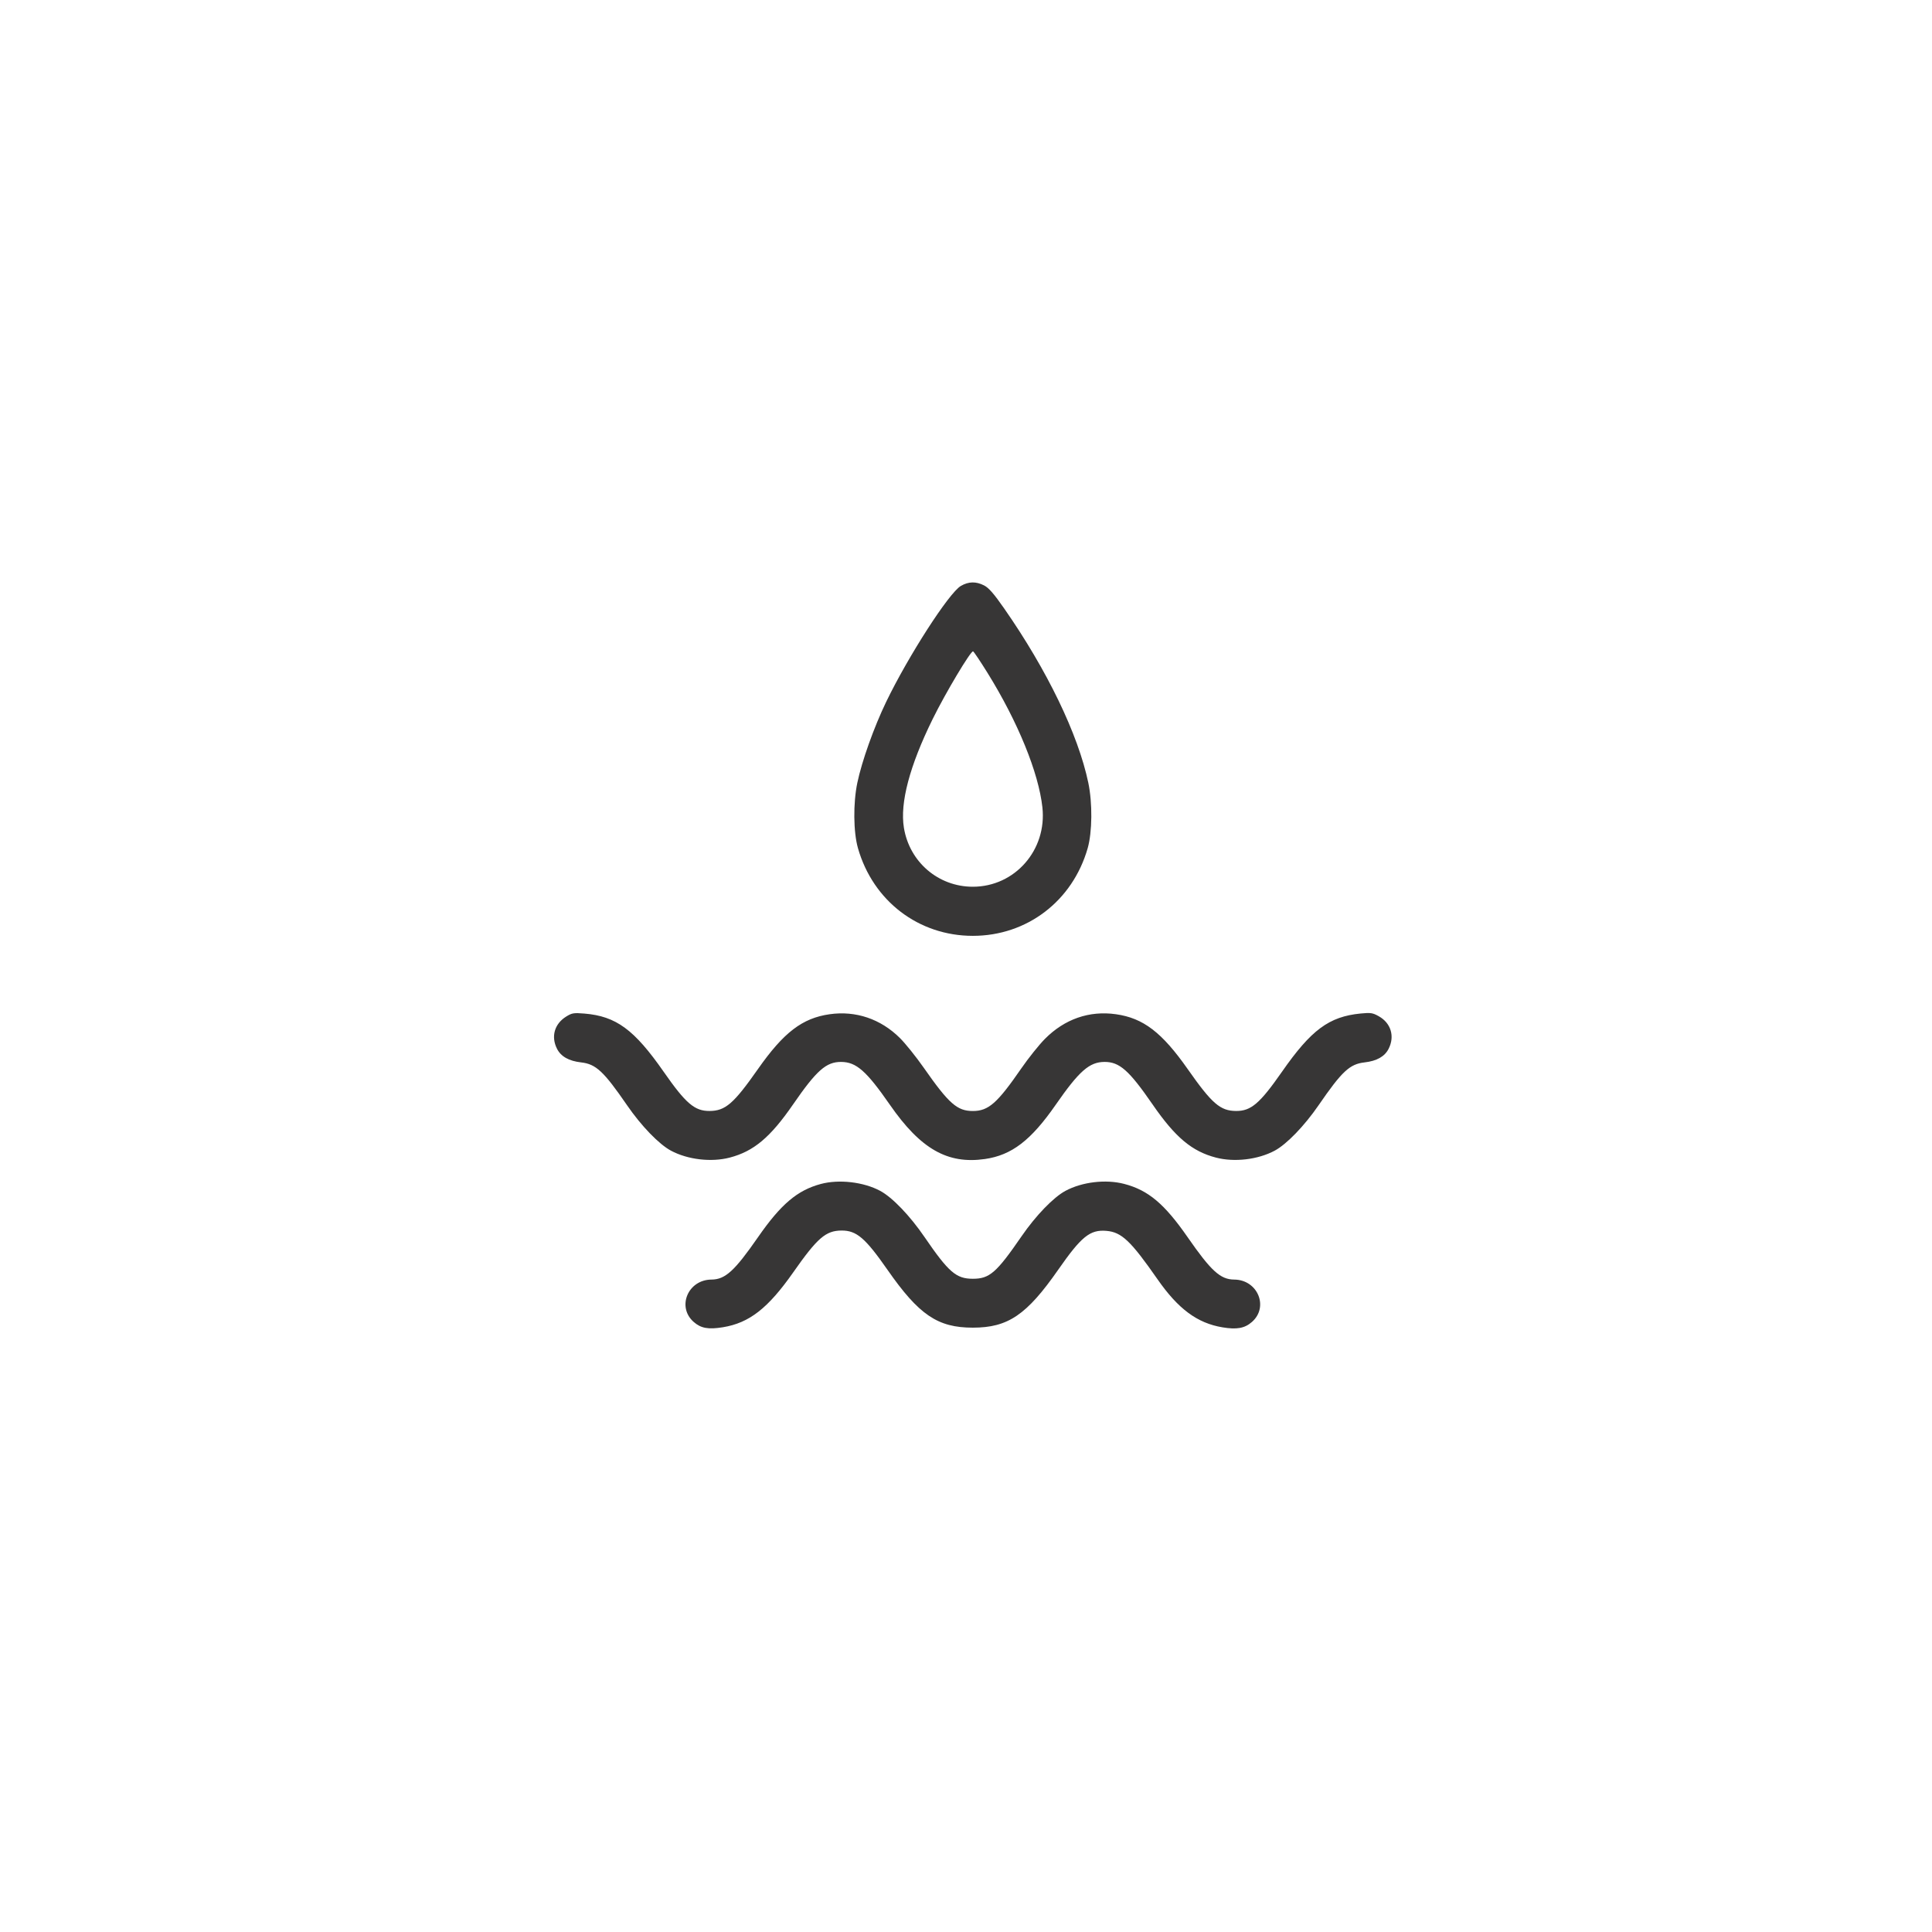
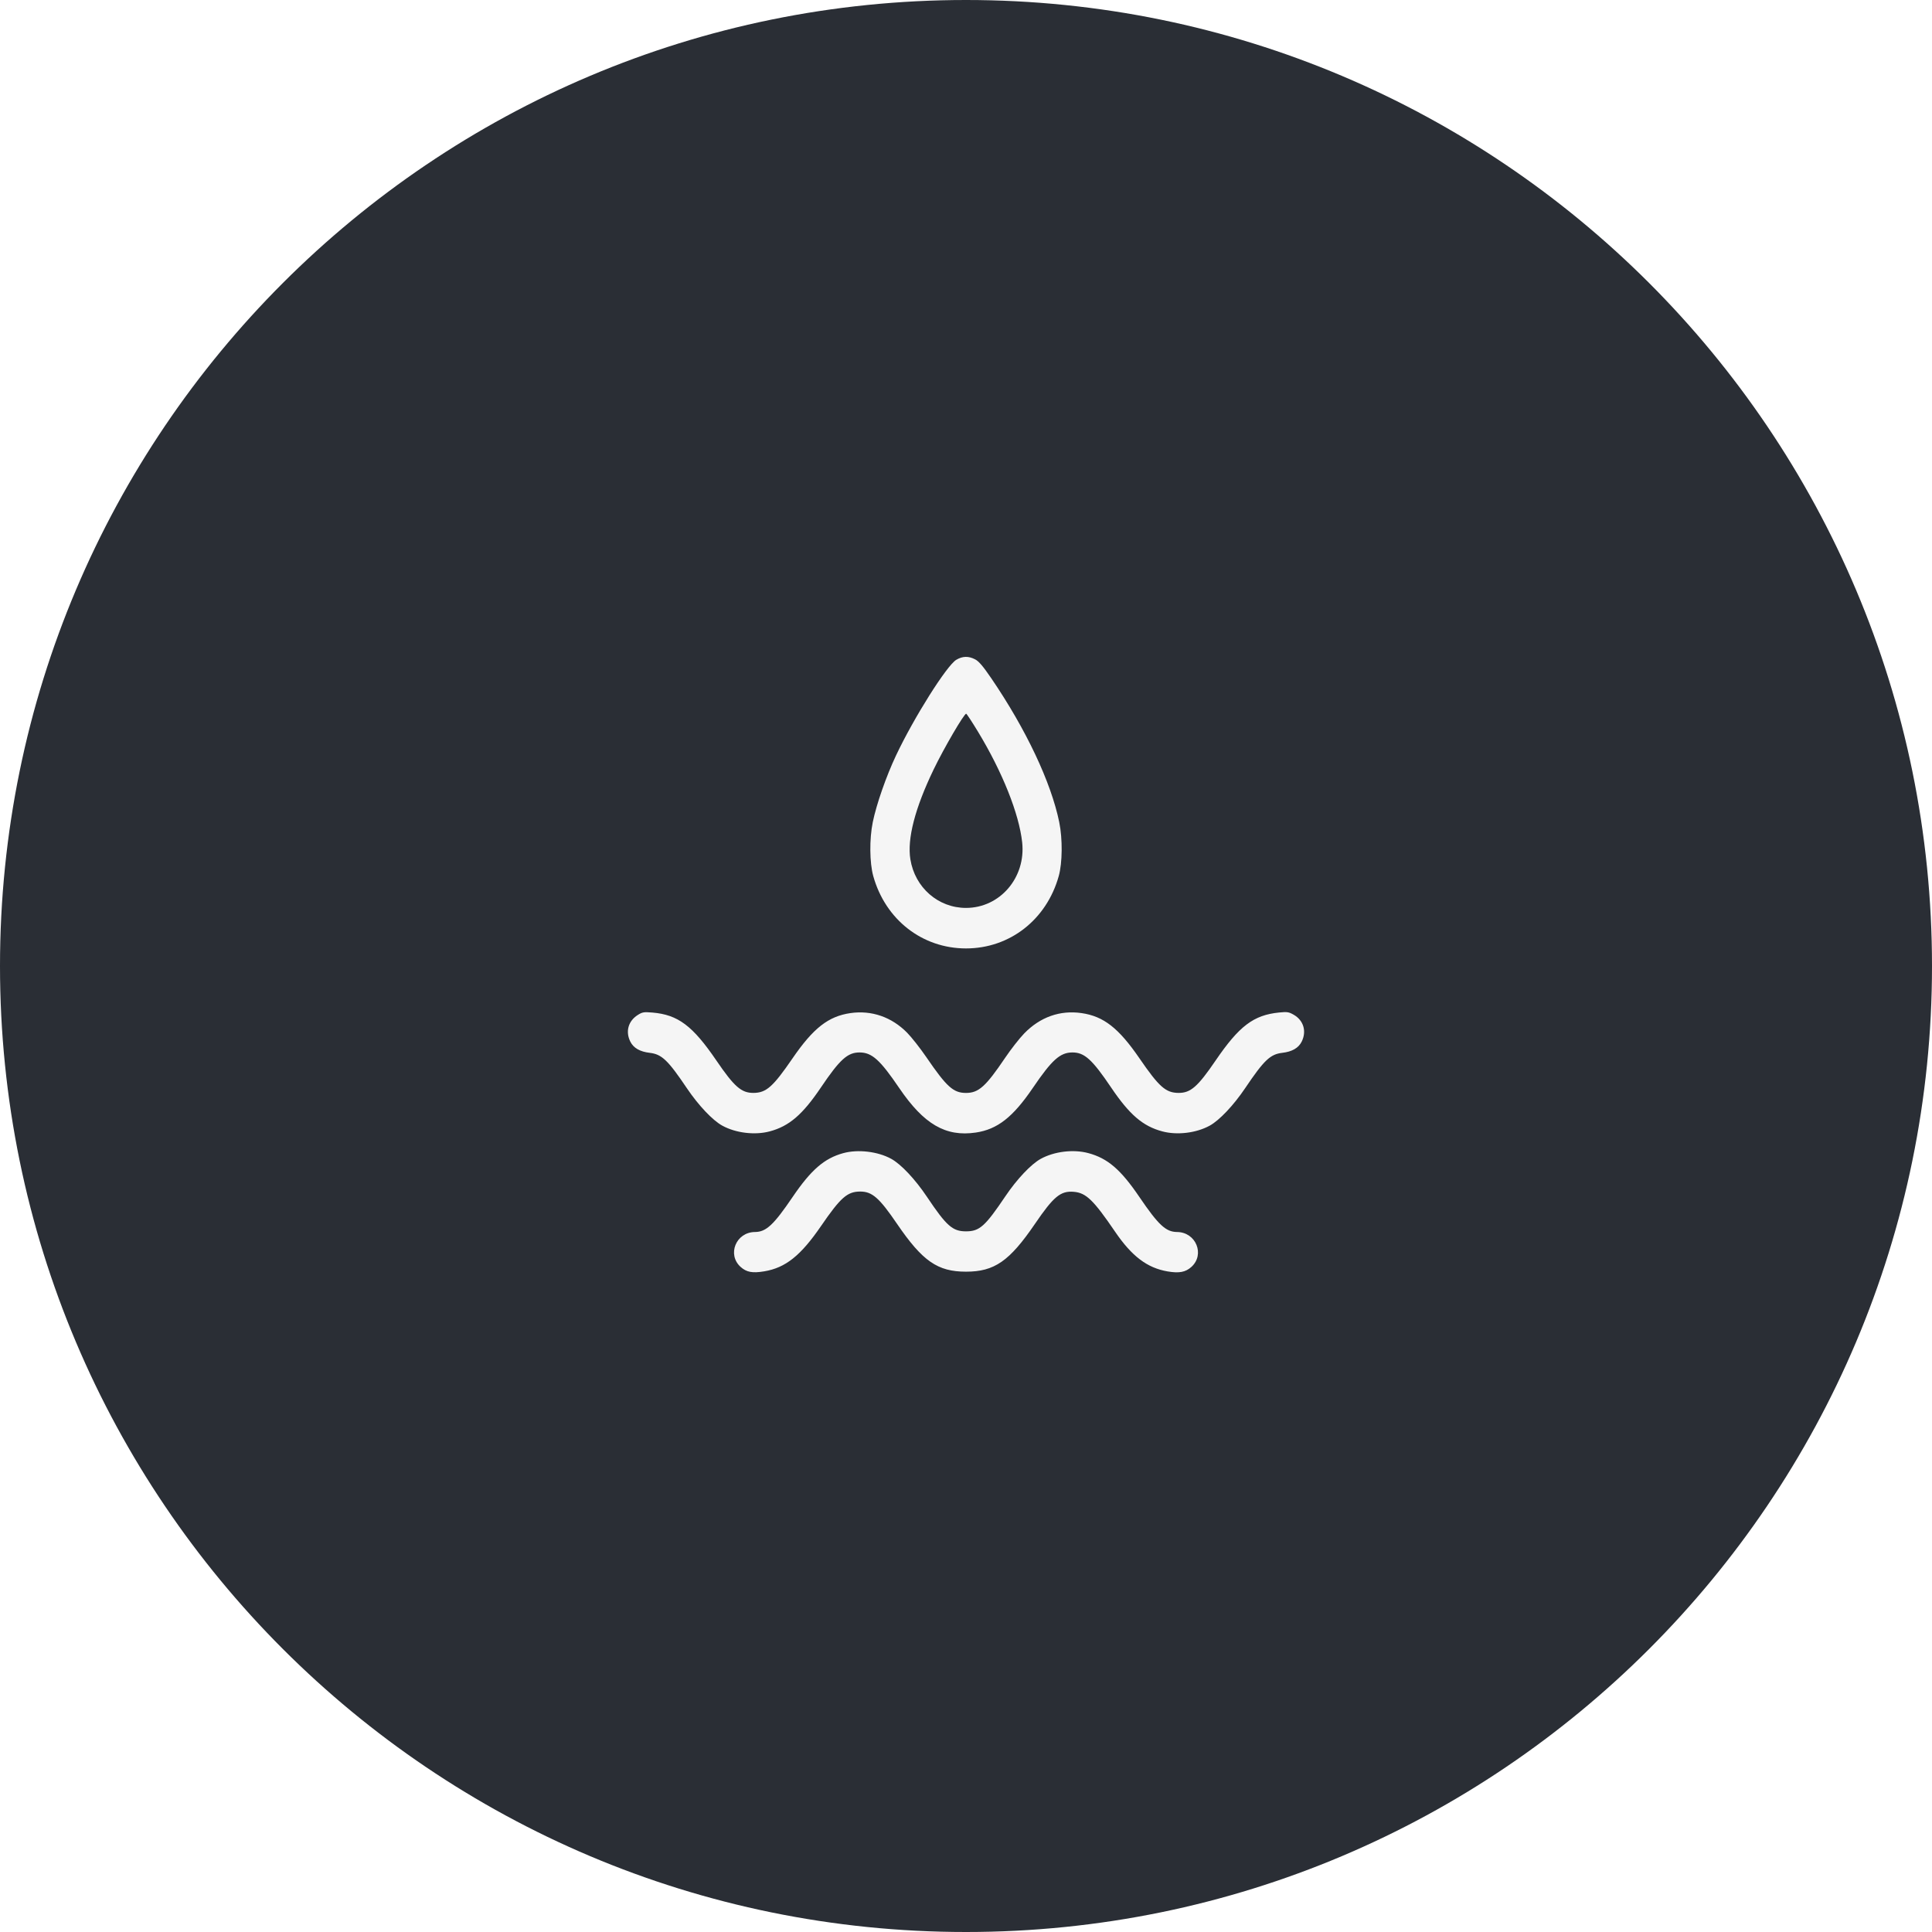
- <svg xmlns="http://www.w3.org/2000/svg" width="186" height="186" viewBox="0 0 186 186" fill="none">
-   <path fill-rule="evenodd" clip-rule="evenodd" d="M92.501 56.412C91.363 57.075 87.447 63.155 85.316 67.568C84.143 69.999 82.975 73.273 82.538 75.361C82.129 77.316 82.156 80.108 82.599 81.658C84.052 86.746 88.443 90.097 93.657 90.097C98.871 90.097 103.262 86.746 104.715 81.658C105.157 80.108 105.184 77.316 104.775 75.361C103.799 70.701 100.816 64.52 96.668 58.568C95.684 57.155 95.192 56.591 94.744 56.362C93.959 55.962 93.247 55.977 92.501 56.412ZM95.085 64.802C97.998 69.503 99.989 74.384 100.355 77.725C100.806 81.832 97.706 85.369 93.657 85.369C90.34 85.369 87.563 82.994 87.022 79.695C86.628 77.295 87.57 73.738 89.796 69.215C91.038 66.692 93.461 62.636 93.682 62.709C93.755 62.734 94.386 63.675 95.085 64.802ZM54.508 97.868C53.376 98.572 53.029 99.8 53.628 100.975C54.007 101.717 54.772 102.148 55.948 102.281C57.374 102.442 58.118 103.136 60.367 106.403C61.743 108.403 63.439 110.158 64.594 110.778C66.204 111.641 68.47 111.909 70.246 111.447C72.563 110.843 74.161 109.503 76.353 106.324C78.614 103.044 79.539 102.228 80.98 102.235C82.436 102.244 83.409 103.099 85.674 106.362C88.629 110.621 91.225 112.101 94.827 111.582C97.398 111.212 99.253 109.791 101.628 106.371C103.899 103.102 104.876 102.244 106.333 102.235C107.775 102.228 108.699 103.044 110.96 106.324C113.152 109.503 114.75 110.843 117.067 111.447C118.843 111.909 121.109 111.641 122.719 110.778C123.874 110.158 125.57 108.403 126.947 106.403C129.195 103.136 129.939 102.442 131.366 102.281C132.541 102.148 133.307 101.717 133.685 100.975C134.298 99.774 133.914 98.497 132.742 97.839C132.153 97.507 131.959 97.478 130.986 97.574C127.948 97.874 126.232 99.146 123.416 103.187C121.288 106.239 120.44 106.964 119.006 106.957C117.48 106.949 116.68 106.257 114.348 102.93C111.865 99.389 110.069 98.015 107.435 97.643C104.869 97.28 102.494 98.105 100.598 100.017C100.031 100.589 99.005 101.871 98.319 102.866C96.008 106.216 95.161 106.96 93.657 106.96C92.148 106.96 91.352 106.257 88.925 102.784C88.198 101.744 87.166 100.459 86.631 99.928C84.784 98.097 82.392 97.287 79.878 97.643C77.244 98.015 75.448 99.389 72.965 102.93C70.633 106.257 69.833 106.949 68.307 106.957C66.873 106.964 66.025 106.239 63.897 103.187C61.06 99.115 59.314 97.833 56.26 97.579C55.238 97.494 55.061 97.524 54.508 97.868ZM79.017 113.986C76.761 114.593 75.18 115.933 72.975 119.11C70.713 122.369 69.821 123.18 68.49 123.189C66.231 123.205 65.137 125.822 66.785 127.268C67.481 127.88 68.189 128.008 69.599 127.778C72.136 127.363 73.941 125.954 76.366 122.495C78.699 119.168 79.499 118.476 81.025 118.468C82.459 118.461 83.307 119.186 85.434 122.238C88.471 126.596 90.272 127.818 93.657 127.818C97.041 127.818 98.842 126.596 101.879 122.238C104.113 119.034 104.938 118.368 106.513 118.499C107.976 118.62 108.855 119.452 111.435 123.155C113.433 126.024 115.268 127.383 117.691 127.787C119.074 128.018 119.833 127.879 120.529 127.268C122.176 125.822 121.082 123.205 118.823 123.189C117.492 123.18 116.6 122.369 114.338 119.11C112.106 115.894 110.543 114.581 108.228 113.978C106.452 113.516 104.186 113.784 102.576 114.647C101.421 115.267 99.725 117.022 98.348 119.022C95.93 122.535 95.269 123.111 93.657 123.111C92.053 123.111 91.33 122.486 89.008 119.095C87.597 117.033 85.91 115.276 84.737 114.647C83.138 113.789 80.768 113.515 79.017 113.986Z" fill="#373636" />
+ <svg xmlns="http://www.w3.org/2000/svg" width="200" height="200" viewBox="0 0 200 200" fill="none">
+   <g filter="url(#filter0_b_688_717)">
+     <circle cx="100" cy="100" r="100" fill="#2A2E35" />
+   </g>
+   <path fill-rule="evenodd" clip-rule="evenodd" d="M98.997 68.301C98.009 68.889 94.61 74.282 92.76 78.197C91.741 80.353 90.728 83.258 90.349 85.11C89.993 86.844 90.016 89.321 90.401 90.696C91.662 95.209 95.474 98.181 100 98.181C104.527 98.181 108.338 95.209 109.6 90.696C109.984 89.321 110.007 86.844 109.652 85.11C108.805 80.976 106.215 75.493 102.615 70.212C101.76 68.96 101.333 68.459 100.944 68.256C100.262 67.901 99.645 67.915 98.997 68.301ZM101.24 75.743C103.769 79.913 105.497 84.243 105.816 87.207C106.207 90.85 103.516 93.987 100 93.987C97.121 93.987 94.711 91.881 94.241 88.954C93.899 86.825 94.717 83.669 96.649 79.657C97.727 77.42 99.831 73.821 100.022 73.886C100.086 73.908 100.634 74.743 101.24 75.743ZM66.015 105.075C65.033 105.7 64.731 106.789 65.252 107.832C65.58 108.489 66.245 108.872 67.265 108.99C68.504 109.133 69.15 109.749 71.101 112.646C72.297 114.421 73.769 115.977 74.772 116.527C76.169 117.293 78.136 117.531 79.678 117.121C81.689 116.585 83.076 115.396 84.979 112.576C86.942 109.667 87.745 108.942 88.996 108.949C90.26 108.957 91.105 109.715 93.071 112.61C95.636 116.388 97.889 117.701 101.016 117.241C103.248 116.912 104.858 115.652 106.921 112.618C108.892 109.718 109.74 108.957 111.005 108.949C112.256 108.942 113.059 109.667 115.022 112.576C116.925 115.396 118.312 116.585 120.323 117.121C121.864 117.531 123.832 117.293 125.229 116.527C126.232 115.977 127.704 114.421 128.899 112.646C130.851 109.749 131.497 109.133 132.735 108.99C133.756 108.872 134.421 108.489 134.749 107.832C135.281 106.766 134.948 105.633 133.93 105.049C133.419 104.755 133.251 104.729 132.406 104.815C129.769 105.08 128.279 106.209 125.834 109.793C123.987 112.501 123.251 113.144 122.006 113.137C120.682 113.131 119.987 112.517 117.962 109.566C115.807 106.424 114.248 105.206 111.961 104.875C109.734 104.553 107.672 105.285 106.026 106.981C105.534 107.488 104.643 108.626 104.048 109.509C102.042 112.48 101.306 113.14 100 113.14C98.691 113.14 97.999 112.517 95.893 109.436C95.262 108.513 94.366 107.373 93.902 106.903C92.298 105.278 90.222 104.56 88.04 104.875C85.753 105.206 84.194 106.424 82.038 109.566C80.013 112.517 79.319 113.131 77.994 113.137C76.749 113.144 76.013 112.501 74.166 109.793C71.703 106.181 70.188 105.044 67.536 104.819C66.65 104.744 66.496 104.77 66.015 105.075ZM87.292 119.373C85.333 119.911 83.961 121.1 82.047 123.919C80.083 126.809 79.308 127.529 78.153 127.537C76.192 127.551 75.243 129.872 76.673 131.155C77.277 131.698 77.892 131.812 79.116 131.608C81.318 131.24 82.885 129.99 84.991 126.921C87.015 123.97 87.71 123.356 89.035 123.349C90.28 123.343 91.016 123.986 92.862 126.694C95.499 130.559 97.062 131.643 100 131.643C102.939 131.643 104.502 130.559 107.138 126.694C109.077 123.851 109.793 123.26 111.161 123.376C112.431 123.484 113.194 124.221 115.434 127.507C117.168 130.052 118.761 131.257 120.864 131.616C122.066 131.821 122.724 131.698 123.328 131.155C124.758 129.872 123.808 127.551 121.847 127.537C120.692 127.529 119.918 126.809 117.954 123.919C116.016 121.065 114.659 119.901 112.65 119.366C111.108 118.956 109.141 119.194 107.743 119.96C106.741 120.509 105.268 122.066 104.073 123.841C101.974 126.957 101.401 127.468 100 127.468C98.608 127.468 97.98 126.913 95.965 123.905C94.74 122.076 93.275 120.518 92.257 119.96C90.869 119.198 88.812 118.955 87.292 119.373Z" fill="#F5F5F5" />
+   <defs>
+     <filter id="filter0_b_688_717" x="-20" y="-20" width="240" height="240" filterUnits="userSpaceOnUse" color-interpolation-filters="sRGB">
+       <feFlood flood-opacity="0" result="BackgroundImageFix" />
+       <feGaussianBlur in="BackgroundImageFix" stdDeviation="10" />
+       <feComposite in2="SourceAlpha" operator="in" result="effect1_backgroundBlur_688_717" />
+       <feBlend mode="normal" in="SourceGraphic" in2="effect1_backgroundBlur_688_717" result="shape" />
+     </filter>
+   </defs>
</svg>
